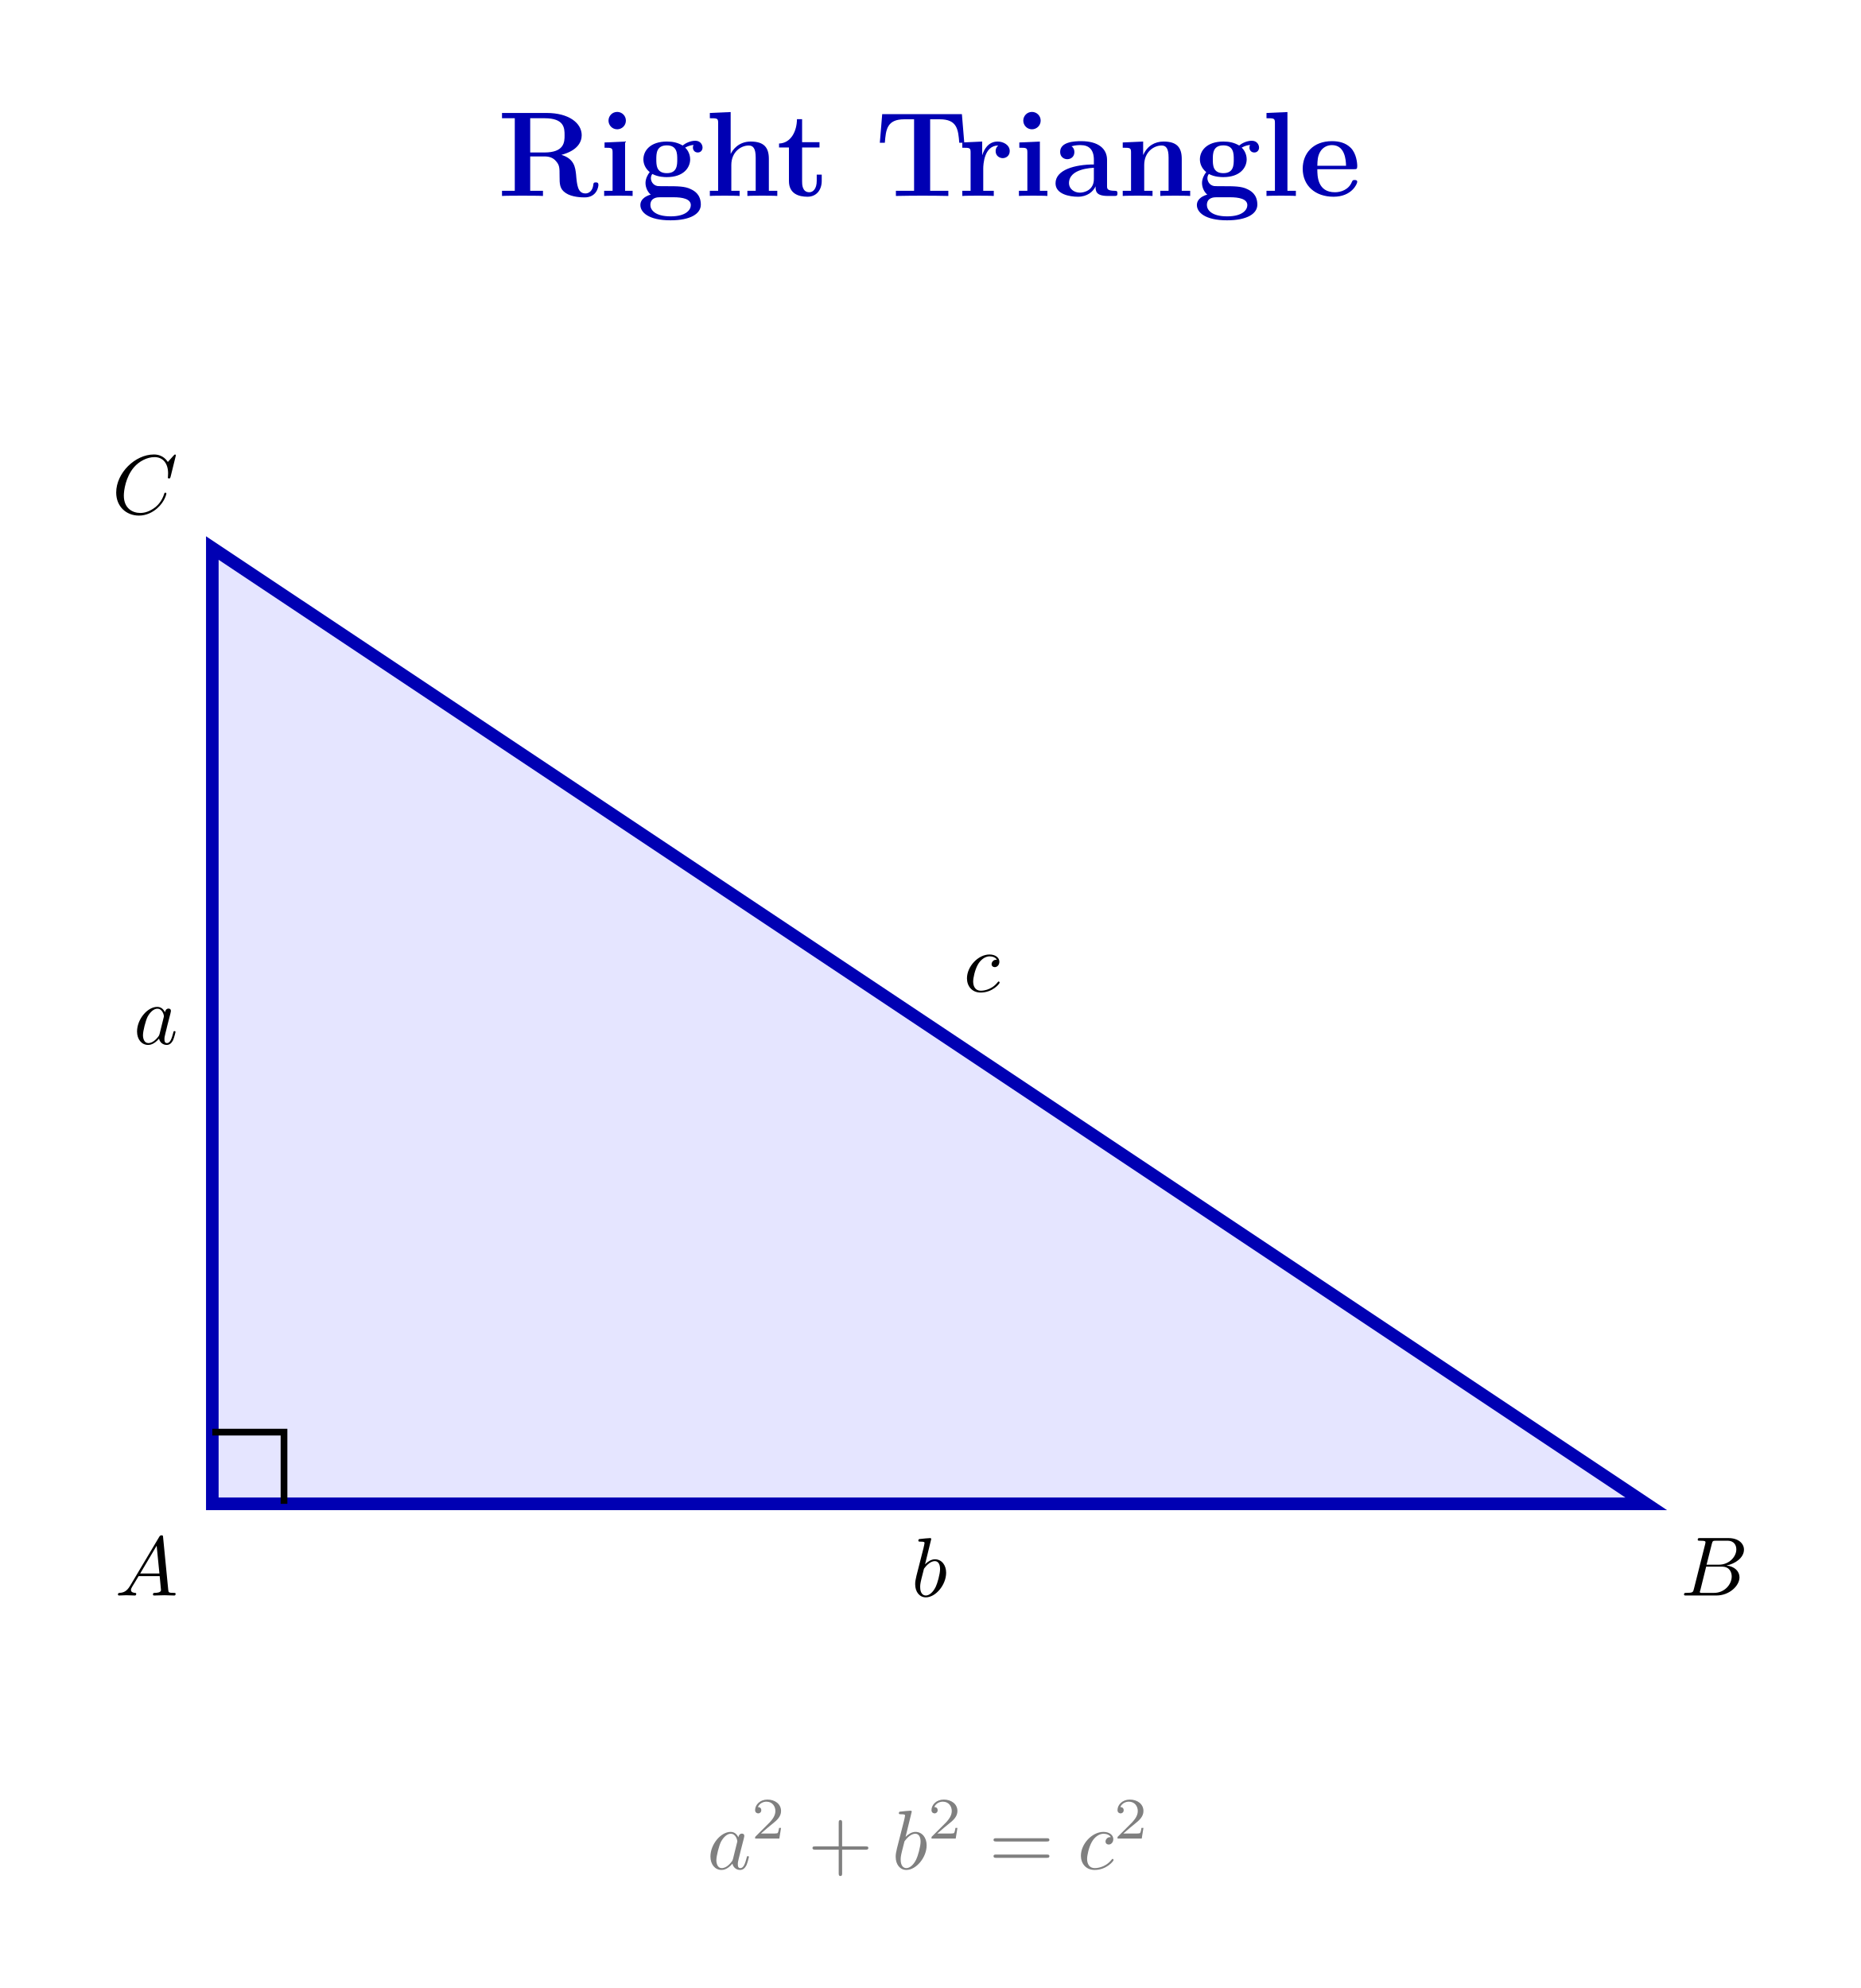
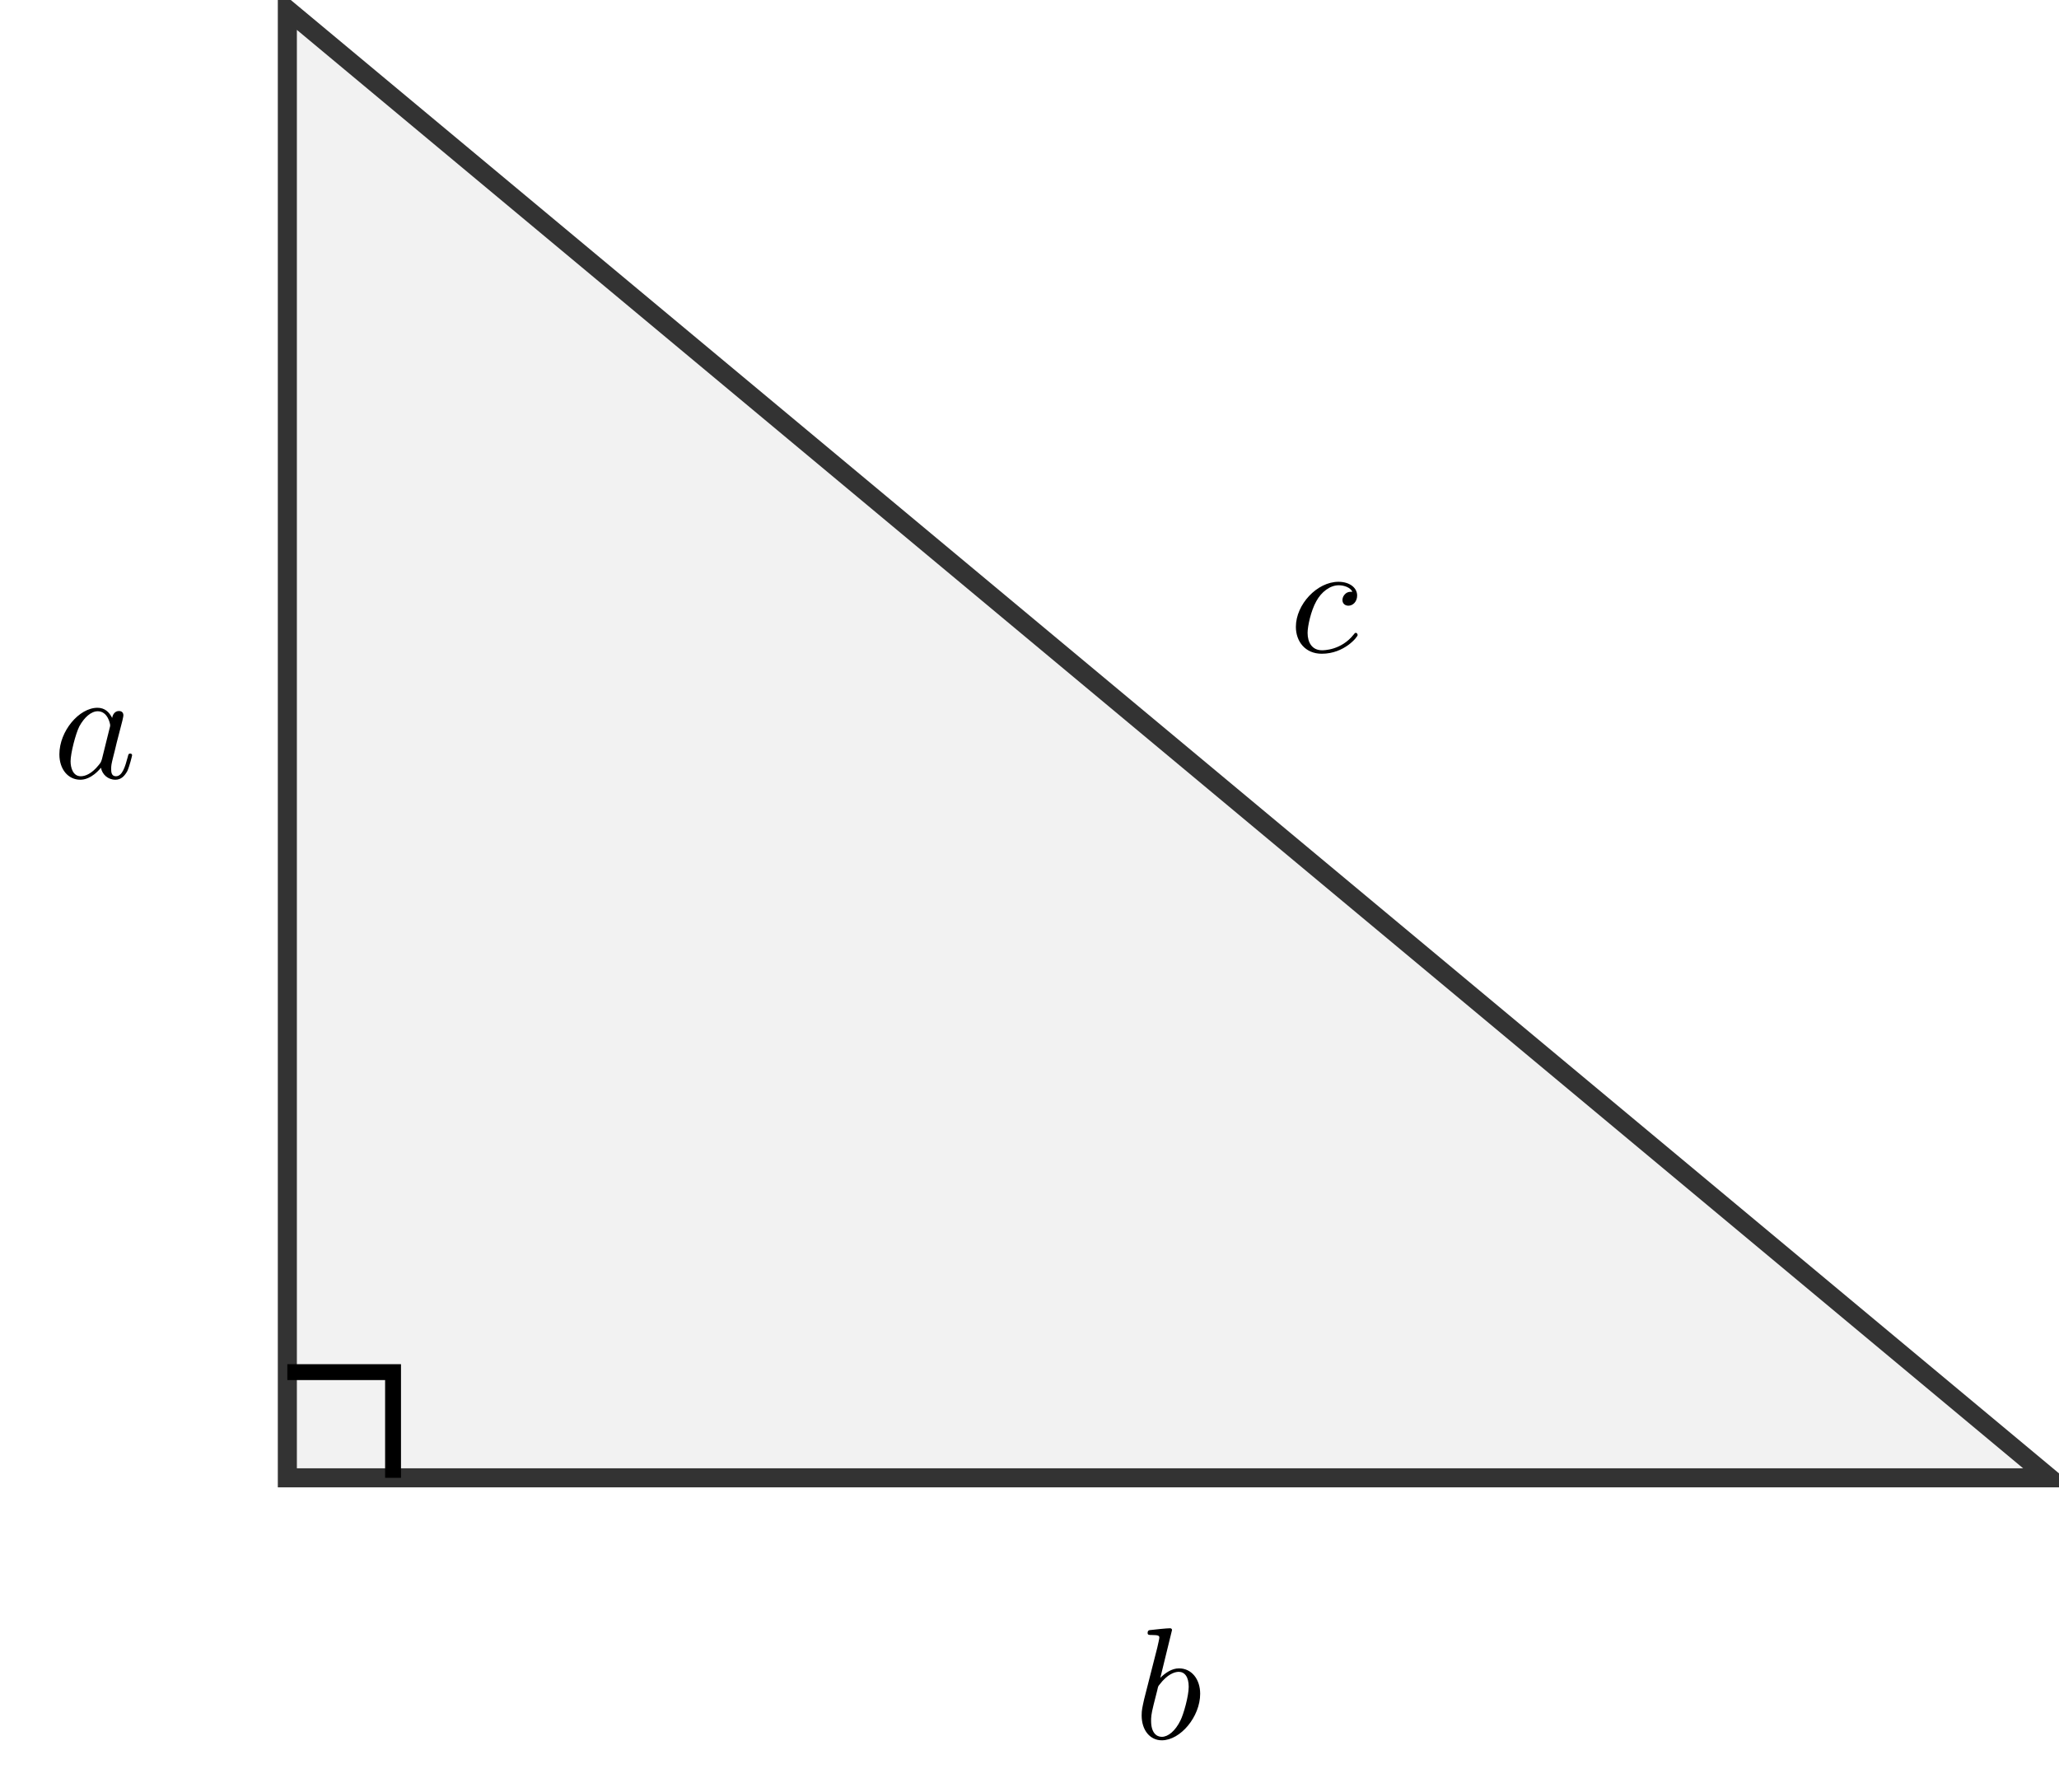
- <svg xmlns="http://www.w3.org/2000/svg" xmlns:xlink="http://www.w3.org/1999/xlink" width="220.67pt" height="235.837pt" viewBox="0 0 220.67 235.837">
+ <svg xmlns="http://www.w3.org/2000/svg" xmlns:xlink="http://www.w3.org/1999/xlink" width="129.203pt" height="112.426pt" viewBox="0 0 129.203 112.426">
  <defs>
    <g>
      <g id="glyph-0-0">
-         <path d="M 1.781 -1.141 C 1.391 -0.484 1 -0.344 0.562 -0.312 C 0.438 -0.297 0.344 -0.297 0.344 -0.109 C 0.344 -0.047 0.406 0 0.484 0 C 0.75 0 1.062 -0.031 1.328 -0.031 C 1.672 -0.031 2.016 0 2.328 0 C 2.391 0 2.516 0 2.516 -0.188 C 2.516 -0.297 2.438 -0.312 2.359 -0.312 C 2.141 -0.328 1.891 -0.406 1.891 -0.656 C 1.891 -0.781 1.953 -0.891 2.031 -1.031 L 2.797 -2.297 L 5.297 -2.297 C 5.312 -2.094 5.453 -0.734 5.453 -0.641 C 5.453 -0.344 4.938 -0.312 4.734 -0.312 C 4.594 -0.312 4.5 -0.312 4.5 -0.109 C 4.5 0 4.609 0 4.641 0 C 5.047 0 5.469 -0.031 5.875 -0.031 C 6.125 -0.031 6.766 0 7.016 0 C 7.062 0 7.188 0 7.188 -0.203 C 7.188 -0.312 7.094 -0.312 6.953 -0.312 C 6.344 -0.312 6.344 -0.375 6.312 -0.672 L 5.703 -6.891 C 5.688 -7.094 5.688 -7.141 5.516 -7.141 C 5.359 -7.141 5.312 -7.062 5.25 -6.969 Z M 2.984 -2.609 L 4.938 -5.906 L 5.266 -2.609 Z M 2.984 -2.609 " />
+         <path d="M 2.375 -6.812 C 2.375 -6.812 2.375 -6.922 2.25 -6.922 C 2.031 -6.922 1.297 -6.844 1.031 -6.812 C 0.953 -6.812 0.844 -6.797 0.844 -6.625 C 0.844 -6.5 0.938 -6.5 1.094 -6.5 C 1.562 -6.5 1.578 -6.438 1.578 -6.328 C 1.578 -6.266 1.5 -5.922 1.453 -5.719 L 0.625 -2.469 C 0.516 -1.969 0.469 -1.797 0.469 -1.453 C 0.469 -0.516 1 0.109 1.734 0.109 C 2.906 0.109 4.141 -1.375 4.141 -2.812 C 4.141 -3.719 3.609 -4.406 2.812 -4.406 C 2.359 -4.406 1.938 -4.109 1.641 -3.812 Z M 1.453 -3.047 C 1.5 -3.266 1.5 -3.281 1.594 -3.391 C 2.078 -4.031 2.531 -4.188 2.797 -4.188 C 3.156 -4.188 3.422 -3.891 3.422 -3.25 C 3.422 -2.656 3.094 -1.516 2.906 -1.141 C 2.578 -0.469 2.125 -0.109 1.734 -0.109 C 1.391 -0.109 1.062 -0.375 1.062 -1.109 C 1.062 -1.312 1.062 -1.5 1.219 -2.125 Z M 1.453 -3.047 " />
      </g>
      <g id="glyph-0-1">
-         <path d="M 1.594 -0.781 C 1.5 -0.391 1.469 -0.312 0.688 -0.312 C 0.516 -0.312 0.422 -0.312 0.422 -0.109 C 0.422 0 0.516 0 0.688 0 L 4.25 0 C 5.828 0 7 -1.172 7 -2.156 C 7 -2.875 6.422 -3.453 5.453 -3.562 C 6.484 -3.75 7.531 -4.484 7.531 -5.438 C 7.531 -6.172 6.875 -6.812 5.688 -6.812 L 2.328 -6.812 C 2.141 -6.812 2.047 -6.812 2.047 -6.609 C 2.047 -6.5 2.141 -6.5 2.328 -6.5 C 2.344 -6.5 2.531 -6.5 2.703 -6.484 C 2.875 -6.453 2.969 -6.453 2.969 -6.312 C 2.969 -6.281 2.953 -6.25 2.938 -6.125 Z M 3.094 -3.656 L 3.719 -6.125 C 3.812 -6.469 3.828 -6.5 4.25 -6.5 L 5.547 -6.5 C 6.422 -6.5 6.625 -5.906 6.625 -5.469 C 6.625 -4.594 5.766 -3.656 4.562 -3.656 Z M 2.656 -0.312 C 2.516 -0.312 2.5 -0.312 2.438 -0.312 C 2.328 -0.328 2.297 -0.344 2.297 -0.422 C 2.297 -0.453 2.297 -0.469 2.359 -0.641 L 3.047 -3.422 L 4.922 -3.422 C 5.875 -3.422 6.078 -2.688 6.078 -2.266 C 6.078 -1.281 5.188 -0.312 4 -0.312 Z M 2.656 -0.312 " />
+         <path d="M 3.719 -3.766 C 3.531 -4.141 3.25 -4.406 2.797 -4.406 C 1.641 -4.406 0.406 -2.938 0.406 -1.484 C 0.406 -0.547 0.953 0.109 1.719 0.109 C 1.922 0.109 2.422 0.062 3.016 -0.641 C 3.094 -0.219 3.453 0.109 3.922 0.109 C 4.281 0.109 4.5 -0.125 4.672 -0.438 C 4.828 -0.797 4.969 -1.406 4.969 -1.422 C 4.969 -1.531 4.875 -1.531 4.844 -1.531 C 4.75 -1.531 4.734 -1.484 4.703 -1.344 C 4.531 -0.703 4.359 -0.109 3.953 -0.109 C 3.672 -0.109 3.656 -0.375 3.656 -0.562 C 3.656 -0.781 3.672 -0.875 3.781 -1.312 C 3.891 -1.719 3.906 -1.828 4 -2.203 L 4.359 -3.594 C 4.422 -3.875 4.422 -3.891 4.422 -3.938 C 4.422 -4.109 4.312 -4.203 4.141 -4.203 C 3.891 -4.203 3.75 -3.984 3.719 -3.766 Z M 3.078 -1.188 C 3.016 -1 3.016 -0.984 2.875 -0.812 C 2.438 -0.266 2.031 -0.109 1.75 -0.109 C 1.25 -0.109 1.109 -0.656 1.109 -1.047 C 1.109 -1.547 1.422 -2.766 1.656 -3.234 C 1.969 -3.812 2.406 -4.188 2.812 -4.188 C 3.453 -4.188 3.594 -3.375 3.594 -3.312 C 3.594 -3.25 3.578 -3.188 3.562 -3.141 Z M 3.078 -1.188 " />
      </g>
      <g id="glyph-0-2">
-         <path d="M 7.578 -6.922 C 7.578 -6.953 7.562 -7.031 7.469 -7.031 C 7.438 -7.031 7.422 -7.016 7.312 -6.906 L 6.625 -6.141 C 6.531 -6.281 6.078 -7.031 4.969 -7.031 C 2.734 -7.031 0.5 -4.828 0.5 -2.516 C 0.5 -0.875 1.672 0.219 3.203 0.219 C 4.062 0.219 4.828 -0.172 5.359 -0.641 C 6.281 -1.453 6.453 -2.359 6.453 -2.391 C 6.453 -2.5 6.344 -2.5 6.328 -2.5 C 6.266 -2.5 6.219 -2.469 6.203 -2.391 C 6.109 -2.109 5.875 -1.391 5.188 -0.812 C 4.5 -0.266 3.875 -0.094 3.359 -0.094 C 2.469 -0.094 1.406 -0.609 1.406 -2.156 C 1.406 -2.734 1.609 -4.344 2.609 -5.516 C 3.219 -6.219 4.156 -6.719 5.047 -6.719 C 6.062 -6.719 6.656 -5.953 6.656 -4.797 C 6.656 -4.391 6.625 -4.391 6.625 -4.281 C 6.625 -4.188 6.734 -4.188 6.766 -4.188 C 6.891 -4.188 6.891 -4.203 6.953 -4.391 Z M 7.578 -6.922 " />
-       </g>
-       <g id="glyph-0-3">
-         <path d="M 2.375 -6.812 C 2.375 -6.812 2.375 -6.922 2.25 -6.922 C 2.031 -6.922 1.297 -6.844 1.031 -6.812 C 0.953 -6.812 0.844 -6.797 0.844 -6.625 C 0.844 -6.5 0.938 -6.5 1.094 -6.5 C 1.562 -6.5 1.578 -6.438 1.578 -6.328 C 1.578 -6.266 1.5 -5.922 1.453 -5.719 L 0.625 -2.469 C 0.516 -1.969 0.469 -1.797 0.469 -1.453 C 0.469 -0.516 1 0.109 1.734 0.109 C 2.906 0.109 4.141 -1.375 4.141 -2.812 C 4.141 -3.719 3.609 -4.406 2.812 -4.406 C 2.359 -4.406 1.938 -4.109 1.641 -3.812 Z M 1.453 -3.047 C 1.5 -3.266 1.5 -3.281 1.594 -3.391 C 2.078 -4.031 2.531 -4.188 2.797 -4.188 C 3.156 -4.188 3.422 -3.891 3.422 -3.25 C 3.422 -2.656 3.094 -1.516 2.906 -1.141 C 2.578 -0.469 2.125 -0.109 1.734 -0.109 C 1.391 -0.109 1.062 -0.375 1.062 -1.109 C 1.062 -1.312 1.062 -1.5 1.219 -2.125 Z M 1.453 -3.047 " />
-       </g>
-       <g id="glyph-0-4">
-         <path d="M 3.719 -3.766 C 3.531 -4.141 3.25 -4.406 2.797 -4.406 C 1.641 -4.406 0.406 -2.938 0.406 -1.484 C 0.406 -0.547 0.953 0.109 1.719 0.109 C 1.922 0.109 2.422 0.062 3.016 -0.641 C 3.094 -0.219 3.453 0.109 3.922 0.109 C 4.281 0.109 4.5 -0.125 4.672 -0.438 C 4.828 -0.797 4.969 -1.406 4.969 -1.422 C 4.969 -1.531 4.875 -1.531 4.844 -1.531 C 4.75 -1.531 4.734 -1.484 4.703 -1.344 C 4.531 -0.703 4.359 -0.109 3.953 -0.109 C 3.672 -0.109 3.656 -0.375 3.656 -0.562 C 3.656 -0.781 3.672 -0.875 3.781 -1.312 C 3.891 -1.719 3.906 -1.828 4 -2.203 L 4.359 -3.594 C 4.422 -3.875 4.422 -3.891 4.422 -3.938 C 4.422 -4.109 4.312 -4.203 4.141 -4.203 C 3.891 -4.203 3.75 -3.984 3.719 -3.766 Z M 3.078 -1.188 C 3.016 -1 3.016 -0.984 2.875 -0.812 C 2.438 -0.266 2.031 -0.109 1.75 -0.109 C 1.25 -0.109 1.109 -0.656 1.109 -1.047 C 1.109 -1.547 1.422 -2.766 1.656 -3.234 C 1.969 -3.812 2.406 -4.188 2.812 -4.188 C 3.453 -4.188 3.594 -3.375 3.594 -3.312 C 3.594 -3.25 3.578 -3.188 3.562 -3.141 Z M 3.078 -1.188 " />
-       </g>
-       <g id="glyph-0-5">
        <path d="M 3.953 -3.781 C 3.781 -3.781 3.656 -3.781 3.516 -3.656 C 3.344 -3.5 3.328 -3.328 3.328 -3.266 C 3.328 -3.016 3.516 -2.906 3.703 -2.906 C 3.984 -2.906 4.25 -3.156 4.25 -3.547 C 4.25 -4.031 3.781 -4.406 3.078 -4.406 C 1.734 -4.406 0.406 -2.984 0.406 -1.578 C 0.406 -0.672 0.984 0.109 2.031 0.109 C 3.453 0.109 4.281 -0.953 4.281 -1.062 C 4.281 -1.125 4.234 -1.203 4.172 -1.203 C 4.109 -1.203 4.094 -1.172 4.031 -1.094 C 3.25 -0.109 2.156 -0.109 2.047 -0.109 C 1.422 -0.109 1.141 -0.594 1.141 -1.203 C 1.141 -1.609 1.344 -2.578 1.688 -3.188 C 2 -3.766 2.547 -4.188 3.094 -4.188 C 3.422 -4.188 3.812 -4.062 3.953 -3.781 Z M 3.953 -3.781 " />
      </g>
-       <g id="glyph-1-0">
-         <path d="M 7.594 -4.875 C 9.531 -5.391 10 -6.422 10 -7.203 C 10 -8.641 8.484 -9.844 5.844 -9.844 L 0.547 -9.844 L 0.547 -9.219 L 2.062 -9.219 L 2.062 -0.609 L 0.547 -0.609 L 0.547 0 C 0.969 -0.031 2.453 -0.031 2.969 -0.031 C 3.484 -0.031 4.984 -0.031 5.406 0 L 5.406 -0.609 L 3.891 -0.609 L 3.891 -4.688 L 5.594 -4.688 C 6.172 -4.688 6.625 -4.516 6.938 -4.141 C 7.375 -3.656 7.375 -3.344 7.375 -2.375 C 7.375 -1.422 7.375 -0.828 8.109 -0.344 C 8.844 0.156 10.031 0.172 10.344 0.172 C 11.812 0.172 11.984 -1.125 11.984 -1.312 C 11.984 -1.562 11.859 -1.609 11.672 -1.609 C 11.406 -1.609 11.391 -1.5 11.375 -1.312 C 11.297 -0.609 10.859 -0.297 10.453 -0.297 C 9.531 -0.297 9.438 -1.266 9.328 -2.578 C 9.234 -3.344 9.141 -4.406 7.594 -4.875 Z M 5.562 -5.156 L 3.891 -5.156 L 3.891 -9.219 L 5.594 -9.219 C 7.938 -9.219 7.969 -8.047 7.969 -7.203 C 7.969 -6.406 7.953 -5.156 5.562 -5.156 Z M 5.562 -5.156 " />
-       </g>
-       <g id="glyph-1-1">
-         <path d="M 3.203 -8.938 C 3.203 -9.531 2.719 -9.969 2.172 -9.969 C 1.578 -9.969 1.141 -9.484 1.141 -8.938 C 1.141 -8.391 1.578 -7.906 2.172 -7.906 C 2.719 -7.906 3.203 -8.344 3.203 -8.938 Z M 0.672 -6.344 L 0.672 -5.719 C 1.516 -5.719 1.625 -5.719 1.625 -5.156 L 1.625 -0.609 L 0.625 -0.609 L 0.625 0 C 0.969 -0.031 1.953 -0.031 2.344 -0.031 C 2.734 -0.031 3.656 -0.031 4 0 L 4 -0.609 L 3.109 -0.609 L 3.109 -6.453 Z M 0.672 -6.344 " />
-       </g>
-       <g id="glyph-1-2">
-         <path d="M 1.859 -2.609 C 2.547 -2.234 3.359 -2.234 3.578 -2.234 C 5.547 -2.234 6.344 -3.344 6.344 -4.344 C 6.344 -5.078 5.922 -5.594 5.75 -5.734 C 6.172 -5.969 6.516 -6.031 6.75 -6.047 C 6.719 -5.984 6.672 -5.922 6.672 -5.734 C 6.672 -5.438 6.875 -5.156 7.25 -5.156 C 7.609 -5.156 7.812 -5.438 7.812 -5.734 C 7.812 -6.078 7.562 -6.547 6.953 -6.547 C 6.344 -6.547 5.75 -6.234 5.453 -5.984 C 4.859 -6.328 4.297 -6.453 3.578 -6.453 C 1.594 -6.453 0.797 -5.344 0.797 -4.344 C 0.797 -3.906 0.953 -3.312 1.547 -2.828 C 1.312 -2.547 1.047 -2.047 1.047 -1.531 C 1.047 -0.922 1.375 -0.391 1.672 -0.156 C 1.328 -0.078 0.438 0.266 0.438 1.078 C 0.438 1.922 1.375 2.891 4.016 2.891 C 6.391 2.891 7.609 2.109 7.609 1.031 C 7.609 -0.234 6.766 -0.641 6.406 -0.812 C 5.719 -1.156 4.812 -1.156 3.547 -1.156 C 3.188 -1.156 2.547 -1.156 2.484 -1.172 C 1.859 -1.281 1.688 -1.828 1.688 -2.094 C 1.688 -2.203 1.703 -2.422 1.859 -2.609 Z M 3.578 -2.703 C 2.328 -2.703 2.328 -3.688 2.328 -4.344 C 2.328 -5 2.328 -6 3.578 -6 C 4.812 -6 4.812 -5 4.812 -4.344 C 4.812 -3.688 4.812 -2.703 3.578 -2.703 Z M 4.375 0.156 C 5.422 0.156 6.422 0.344 6.422 1.094 C 6.422 1.594 5.922 2.422 4.031 2.422 C 2.141 2.422 1.625 1.625 1.625 1.078 C 1.625 0.156 2.531 0.156 2.734 0.156 Z M 4.375 0.156 " />
-       </g>
-       <g id="glyph-1-3">
-         <path d="M 7.609 -4.391 C 7.609 -5.75 7.031 -6.453 5.453 -6.453 C 4 -6.453 3.297 -5.438 3.094 -5 L 3.078 -5 L 3.078 -9.953 L 0.609 -9.844 L 0.609 -9.219 C 1.484 -9.219 1.594 -9.219 1.594 -8.656 L 1.594 -0.609 L 0.609 -0.609 L 0.609 0 C 0.938 -0.031 1.969 -0.031 2.359 -0.031 C 2.766 -0.031 3.812 -0.031 4.141 0 L 4.141 -0.609 L 3.156 -0.609 L 3.156 -3.672 C 3.156 -5.219 4.297 -5.984 5.219 -5.984 C 5.75 -5.984 6.047 -5.641 6.047 -4.547 L 6.047 -0.609 L 5.062 -0.609 L 5.062 0 C 5.391 -0.031 6.422 -0.031 6.828 -0.031 C 7.234 -0.031 8.281 -0.031 8.609 0 L 8.609 -0.609 L 7.609 -0.609 Z M 7.609 -4.391 " />
-       </g>
-       <g id="glyph-1-4">
-         <path d="M 3.031 -5.75 L 5.094 -5.75 L 5.094 -6.375 L 3.031 -6.375 L 3.031 -9.109 L 2.422 -9.109 C 2.406 -7.688 1.719 -6.266 0.297 -6.219 L 0.297 -5.75 L 1.469 -5.75 L 1.469 -1.766 C 1.469 -0.25 2.641 0.094 3.672 0.094 C 4.734 0.094 5.359 -0.719 5.359 -1.781 L 5.359 -2.531 L 4.766 -2.531 L 4.766 -1.797 C 4.766 -0.844 4.328 -0.438 3.891 -0.438 C 3.031 -0.438 3.031 -1.391 3.031 -1.719 Z M 3.031 -5.75 " />
-       </g>
-       <g id="glyph-1-5">
-         <path d="M 10.328 -9.703 L 0.875 -9.703 L 0.594 -6.312 L 1.188 -6.312 C 1.312 -7.875 1.438 -9.094 3.5 -9.094 L 4.656 -9.094 L 4.656 -0.609 L 2.5 -0.609 L 2.5 0 C 3.641 -0.031 5.125 -0.031 5.609 -0.031 C 6.484 -0.031 7.578 -0.031 8.719 0 L 8.719 -0.609 L 6.562 -0.609 L 6.562 -9.094 L 7.703 -9.094 C 9.766 -9.094 9.891 -7.891 10.016 -6.312 L 10.609 -6.312 Z M 10.328 -9.703 " />
-       </g>
-       <g id="glyph-1-6">
-         <path d="M 2.984 -3.234 C 2.984 -3.703 3.078 -5.984 4.766 -5.984 C 4.562 -5.828 4.453 -5.578 4.453 -5.328 C 4.453 -4.734 4.938 -4.484 5.297 -4.484 C 5.656 -4.484 6.125 -4.734 6.125 -5.328 C 6.125 -6.047 5.375 -6.453 4.688 -6.453 C 3.562 -6.453 3.062 -5.469 2.875 -4.859 L 2.859 -4.859 L 2.859 -6.453 L 0.5 -6.344 L 0.5 -5.719 C 1.391 -5.719 1.484 -5.719 1.484 -5.156 L 1.484 -0.609 L 0.5 -0.609 L 0.5 0 C 0.828 -0.031 1.906 -0.031 2.312 -0.031 C 2.719 -0.031 3.891 -0.031 4.234 0 L 4.234 -0.609 L 2.984 -0.609 Z M 2.984 -3.234 " />
-       </g>
-       <g id="glyph-1-7">
-         <path d="M 6.594 -4.281 C 6.594 -5.609 5.547 -6.5 3.531 -6.5 C 2.719 -6.5 1.031 -6.422 1.031 -5.219 C 1.031 -4.625 1.484 -4.359 1.875 -4.359 C 2.312 -4.359 2.719 -4.656 2.719 -5.203 C 2.719 -5.484 2.625 -5.734 2.375 -5.891 C 2.859 -6.031 3.203 -6.031 3.469 -6.031 C 4.453 -6.031 5.031 -5.484 5.031 -4.297 L 5.031 -3.734 C 2.766 -3.734 0.484 -3.094 0.484 -1.5 C 0.484 -0.203 2.156 0.094 3.141 0.094 C 4.25 0.094 4.953 -0.516 5.234 -1.141 C 5.234 -0.609 5.234 0 6.688 0 L 7.422 0 C 7.719 0 7.828 0 7.828 -0.312 C 7.828 -0.609 7.703 -0.609 7.5 -0.609 C 6.594 -0.625 6.594 -0.859 6.594 -1.188 Z M 5.031 -2 C 5.031 -0.641 3.828 -0.391 3.375 -0.391 C 2.672 -0.391 2.078 -0.859 2.078 -1.516 C 2.078 -2.828 3.625 -3.266 5.031 -3.344 Z M 5.031 -2 " />
-       </g>
-       <g id="glyph-1-8">
-         <path d="M 7.609 -4.391 C 7.609 -5.75 7.031 -6.453 5.453 -6.453 C 4.422 -6.453 3.531 -5.953 3.047 -4.875 L 3.031 -4.875 L 3.031 -6.453 L 0.609 -6.344 L 0.609 -5.719 C 1.484 -5.719 1.594 -5.719 1.594 -5.156 L 1.594 -0.609 L 0.609 -0.609 L 0.609 0 C 0.938 -0.031 1.969 -0.031 2.359 -0.031 C 2.766 -0.031 3.812 -0.031 4.141 0 L 4.141 -0.609 L 3.156 -0.609 L 3.156 -3.672 C 3.156 -5.219 4.297 -5.984 5.219 -5.984 C 5.75 -5.984 6.047 -5.641 6.047 -4.547 L 6.047 -0.609 L 5.062 -0.609 L 5.062 0 C 5.391 -0.031 6.422 -0.031 6.828 -0.031 C 7.234 -0.031 8.281 -0.031 8.609 0 L 8.609 -0.609 L 7.609 -0.609 Z M 7.609 -4.391 " />
-       </g>
-       <g id="glyph-1-9">
-         <path d="M 3.109 -9.953 L 0.625 -9.844 L 0.625 -9.219 C 1.516 -9.219 1.625 -9.219 1.625 -8.656 L 1.625 -0.609 L 0.625 -0.609 L 0.625 0 C 0.969 -0.031 1.984 -0.031 2.359 -0.031 C 2.75 -0.031 3.766 -0.031 4.109 0 L 4.109 -0.609 L 3.109 -0.609 Z M 3.109 -9.953 " />
-       </g>
-       <g id="glyph-1-10">
-         <path d="M 6.484 -3.172 C 6.812 -3.172 6.906 -3.172 6.906 -3.531 C 6.906 -3.953 6.797 -5.031 6.141 -5.703 C 5.531 -6.312 4.734 -6.5 3.906 -6.5 C 1.656 -6.5 0.438 -5.031 0.438 -3.234 C 0.438 -1.219 1.922 0.094 4.094 0.094 C 6.25 0.094 6.906 -1.438 6.906 -1.672 C 6.906 -1.891 6.688 -1.891 6.594 -1.891 C 6.375 -1.891 6.359 -1.844 6.266 -1.656 C 5.891 -0.734 4.953 -0.438 4.266 -0.438 C 2.188 -0.438 2.172 -2.359 2.172 -3.172 Z M 2.172 -3.578 C 2.188 -4.172 2.203 -4.734 2.516 -5.25 C 2.781 -5.703 3.281 -6.031 3.906 -6.031 C 5.438 -6.031 5.562 -4.297 5.578 -3.578 Z M 2.172 -3.578 " />
-       </g>
-       <g id="glyph-2-0">
-         <path d="M 3.516 -1.266 L 3.281 -1.266 C 3.266 -1.109 3.188 -0.703 3.094 -0.641 C 3.047 -0.594 2.516 -0.594 2.406 -0.594 L 1.125 -0.594 C 1.859 -1.234 2.109 -1.438 2.516 -1.766 C 3.031 -2.172 3.516 -2.609 3.516 -3.266 C 3.516 -4.109 2.781 -4.625 1.891 -4.625 C 1.031 -4.625 0.438 -4.016 0.438 -3.375 C 0.438 -3.031 0.734 -2.984 0.812 -2.984 C 0.969 -2.984 1.172 -3.109 1.172 -3.359 C 1.172 -3.484 1.125 -3.734 0.766 -3.734 C 0.984 -4.219 1.453 -4.375 1.781 -4.375 C 2.484 -4.375 2.844 -3.828 2.844 -3.266 C 2.844 -2.656 2.406 -2.188 2.188 -1.938 L 0.516 -0.266 C 0.438 -0.203 0.438 -0.188 0.438 0 L 3.312 0 Z M 3.516 -1.266 " />
-       </g>
-       <g id="glyph-3-0">
-         <path d="M 4.078 -2.297 L 6.859 -2.297 C 7 -2.297 7.188 -2.297 7.188 -2.5 C 7.188 -2.688 7 -2.688 6.859 -2.688 L 4.078 -2.688 L 4.078 -5.484 C 4.078 -5.625 4.078 -5.812 3.875 -5.812 C 3.672 -5.812 3.672 -5.625 3.672 -5.484 L 3.672 -2.688 L 0.891 -2.688 C 0.75 -2.688 0.562 -2.688 0.562 -2.5 C 0.562 -2.297 0.75 -2.297 0.891 -2.297 L 3.672 -2.297 L 3.672 0.5 C 3.672 0.641 3.672 0.828 3.875 0.828 C 4.078 0.828 4.078 0.641 4.078 0.5 Z M 4.078 -2.297 " />
-       </g>
-       <g id="glyph-3-1">
-         <path d="M 6.844 -3.266 C 7 -3.266 7.188 -3.266 7.188 -3.453 C 7.188 -3.656 7 -3.656 6.859 -3.656 L 0.891 -3.656 C 0.75 -3.656 0.562 -3.656 0.562 -3.453 C 0.562 -3.266 0.75 -3.266 0.891 -3.266 Z M 6.859 -1.328 C 7 -1.328 7.188 -1.328 7.188 -1.531 C 7.188 -1.719 7 -1.719 6.844 -1.719 L 0.891 -1.719 C 0.75 -1.719 0.562 -1.719 0.562 -1.531 C 0.562 -1.328 0.75 -1.328 0.891 -1.328 Z M 6.859 -1.328 " />
-       </g>
    </g>
+     <clipPath id="clip-0">
+       <path clip-rule="nonzero" d="M 1 0 L 129.203 0 L 129.203 110 L 1 110 Z M 1 0 " />
+     </clipPath>
  </defs>
-   <path fill-rule="nonzero" fill="rgb(89.999%, 89.999%, 100%)" fill-opacity="1" stroke-width="1.494" stroke-linecap="butt" stroke-linejoin="miter" stroke="rgb(0%, 0%, 70%)" stroke-opacity="1" stroke-miterlimit="10" d="M -0 0.001 L 170.082 0.001 L -0 113.387 Z M -0 0.001 " transform="matrix(1, 0, 0, -1, 25.184, 178.399)" />
-   <path fill="none" stroke-width="0.797" stroke-linecap="butt" stroke-linejoin="miter" stroke="rgb(0%, 0%, 0%)" stroke-opacity="1" stroke-miterlimit="10" d="M -0 8.504 L 8.504 8.504 L 8.504 0.001 " transform="matrix(1, 0, 0, -1, 25.184, 178.399)" />
+   <path fill-rule="nonzero" fill="rgb(95%, 95%, 95%)" fill-opacity="1" d="M 18.031 92.742 L 128.605 92.742 L 18.031 0.598 Z M 18.031 92.742 " />
+   <g clip-path="url(#clip-0)">
+     <path fill="none" stroke-width="1.196" stroke-linecap="butt" stroke-linejoin="miter" stroke="rgb(20%, 20%, 20%)" stroke-opacity="1" stroke-miterlimit="10" d="M -0.001 -0.001 L 110.573 -0.001 L -0.001 92.143 Z M -0.001 -0.001 " transform="matrix(1, 0, 0, -1, 18.032, 92.741)" />
+   </g>
+   <path fill="none" stroke-width="0.996" stroke-linecap="butt" stroke-linejoin="miter" stroke="rgb(0%, 0%, 0%)" stroke-opacity="1" stroke-miterlimit="10" d="M -0.001 6.632 L 6.632 6.632 L 6.632 -0.001 " transform="matrix(1, 0, 0, -1, 18.032, 92.741)" />
  <g fill="rgb(0%, 0%, 0%)" fill-opacity="1">
-     <use xlink:href="#glyph-0-0" x="13.644" y="189.275" />
+     <use xlink:href="#glyph-0-0" x="71.17" y="109.105" />
  </g>
  <g fill="rgb(0%, 0%, 0%)" fill-opacity="1">
-     <use xlink:href="#glyph-0-1" x="199.33" y="189.275" />
+     <use xlink:href="#glyph-0-1" x="3.32" y="48.823" />
  </g>
  <g fill="rgb(0%, 0%, 0%)" fill-opacity="1">
-     <use xlink:href="#glyph-0-2" x="13.283" y="60.946" />
-   </g>
-   <g fill="rgb(0%, 0%, 0%)" fill-opacity="1">
-     <use xlink:href="#glyph-0-3" x="108.085" y="189.385" />
-   </g>
-   <g fill="rgb(0%, 0%, 0%)" fill-opacity="1">
-     <use xlink:href="#glyph-0-4" x="15.85" y="123.851" />
-   </g>
-   <g fill="rgb(0%, 0%, 0%)" fill-opacity="1">
-     <use xlink:href="#glyph-0-5" x="114.291" y="117.638" />
-   </g>
-   <g fill="rgb(0%, 0%, 70%)" fill-opacity="1">
-     <use xlink:href="#glyph-1-0" x="58.999" y="23.245" />
-     <use xlink:href="#glyph-1-1" x="71.037" y="23.245" />
-     <use xlink:href="#glyph-1-2" x="75.52" y="23.245" />
-     <use xlink:href="#glyph-1-3" x="83.59" y="23.245" />
-   </g>
-   <g fill="rgb(0%, 0%, 70%)" fill-opacity="1">
-     <use xlink:href="#glyph-1-4" x="92.111" y="23.245" />
-   </g>
-   <g fill="rgb(0%, 0%, 70%)" fill-opacity="1">
-     <use xlink:href="#glyph-1-5" x="103.768" y="23.245" />
-   </g>
-   <g fill="rgb(0%, 0%, 70%)" fill-opacity="1">
-     <use xlink:href="#glyph-1-6" x="113.644" y="23.245" />
-     <use xlink:href="#glyph-1-1" x="120.236" y="23.245" />
-     <use xlink:href="#glyph-1-7" x="124.719" y="23.245" />
-     <use xlink:href="#glyph-1-8" x="132.565" y="23.245" />
-     <use xlink:href="#glyph-1-2" x="141.531" y="23.245" />
-     <use xlink:href="#glyph-1-9" x="149.601" y="23.245" />
-     <use xlink:href="#glyph-1-10" x="154.084" y="23.245" />
-   </g>
-   <g fill="rgb(50%, 50%, 50%)" fill-opacity="1">
-     <use xlink:href="#glyph-0-4" x="83.863" y="221.724" />
-   </g>
-   <g fill="rgb(50%, 50%, 50%)" fill-opacity="1">
-     <use xlink:href="#glyph-2-0" x="89.129" y="218.108" />
-   </g>
-   <g fill="rgb(50%, 50%, 50%)" fill-opacity="1">
-     <use xlink:href="#glyph-3-0" x="95.812" y="221.724" />
-   </g>
-   <g fill="rgb(50%, 50%, 50%)" fill-opacity="1">
-     <use xlink:href="#glyph-0-3" x="105.773" y="221.724" />
-   </g>
-   <g fill="rgb(50%, 50%, 50%)" fill-opacity="1">
-     <use xlink:href="#glyph-2-0" x="110.05" y="218.108" />
-   </g>
-   <g fill="rgb(50%, 50%, 50%)" fill-opacity="1">
-     <use xlink:href="#glyph-3-1" x="117.287" y="221.724" />
-   </g>
-   <g fill="rgb(50%, 50%, 50%)" fill-opacity="1">
-     <use xlink:href="#glyph-0-5" x="127.806" y="221.724" />
-   </g>
-   <g fill="rgb(50%, 50%, 50%)" fill-opacity="1">
-     <use xlink:href="#glyph-2-0" x="132.115" y="218.108" />
+     <use xlink:href="#glyph-0-2" x="80.911" y="40.917" />
  </g>
</svg>
